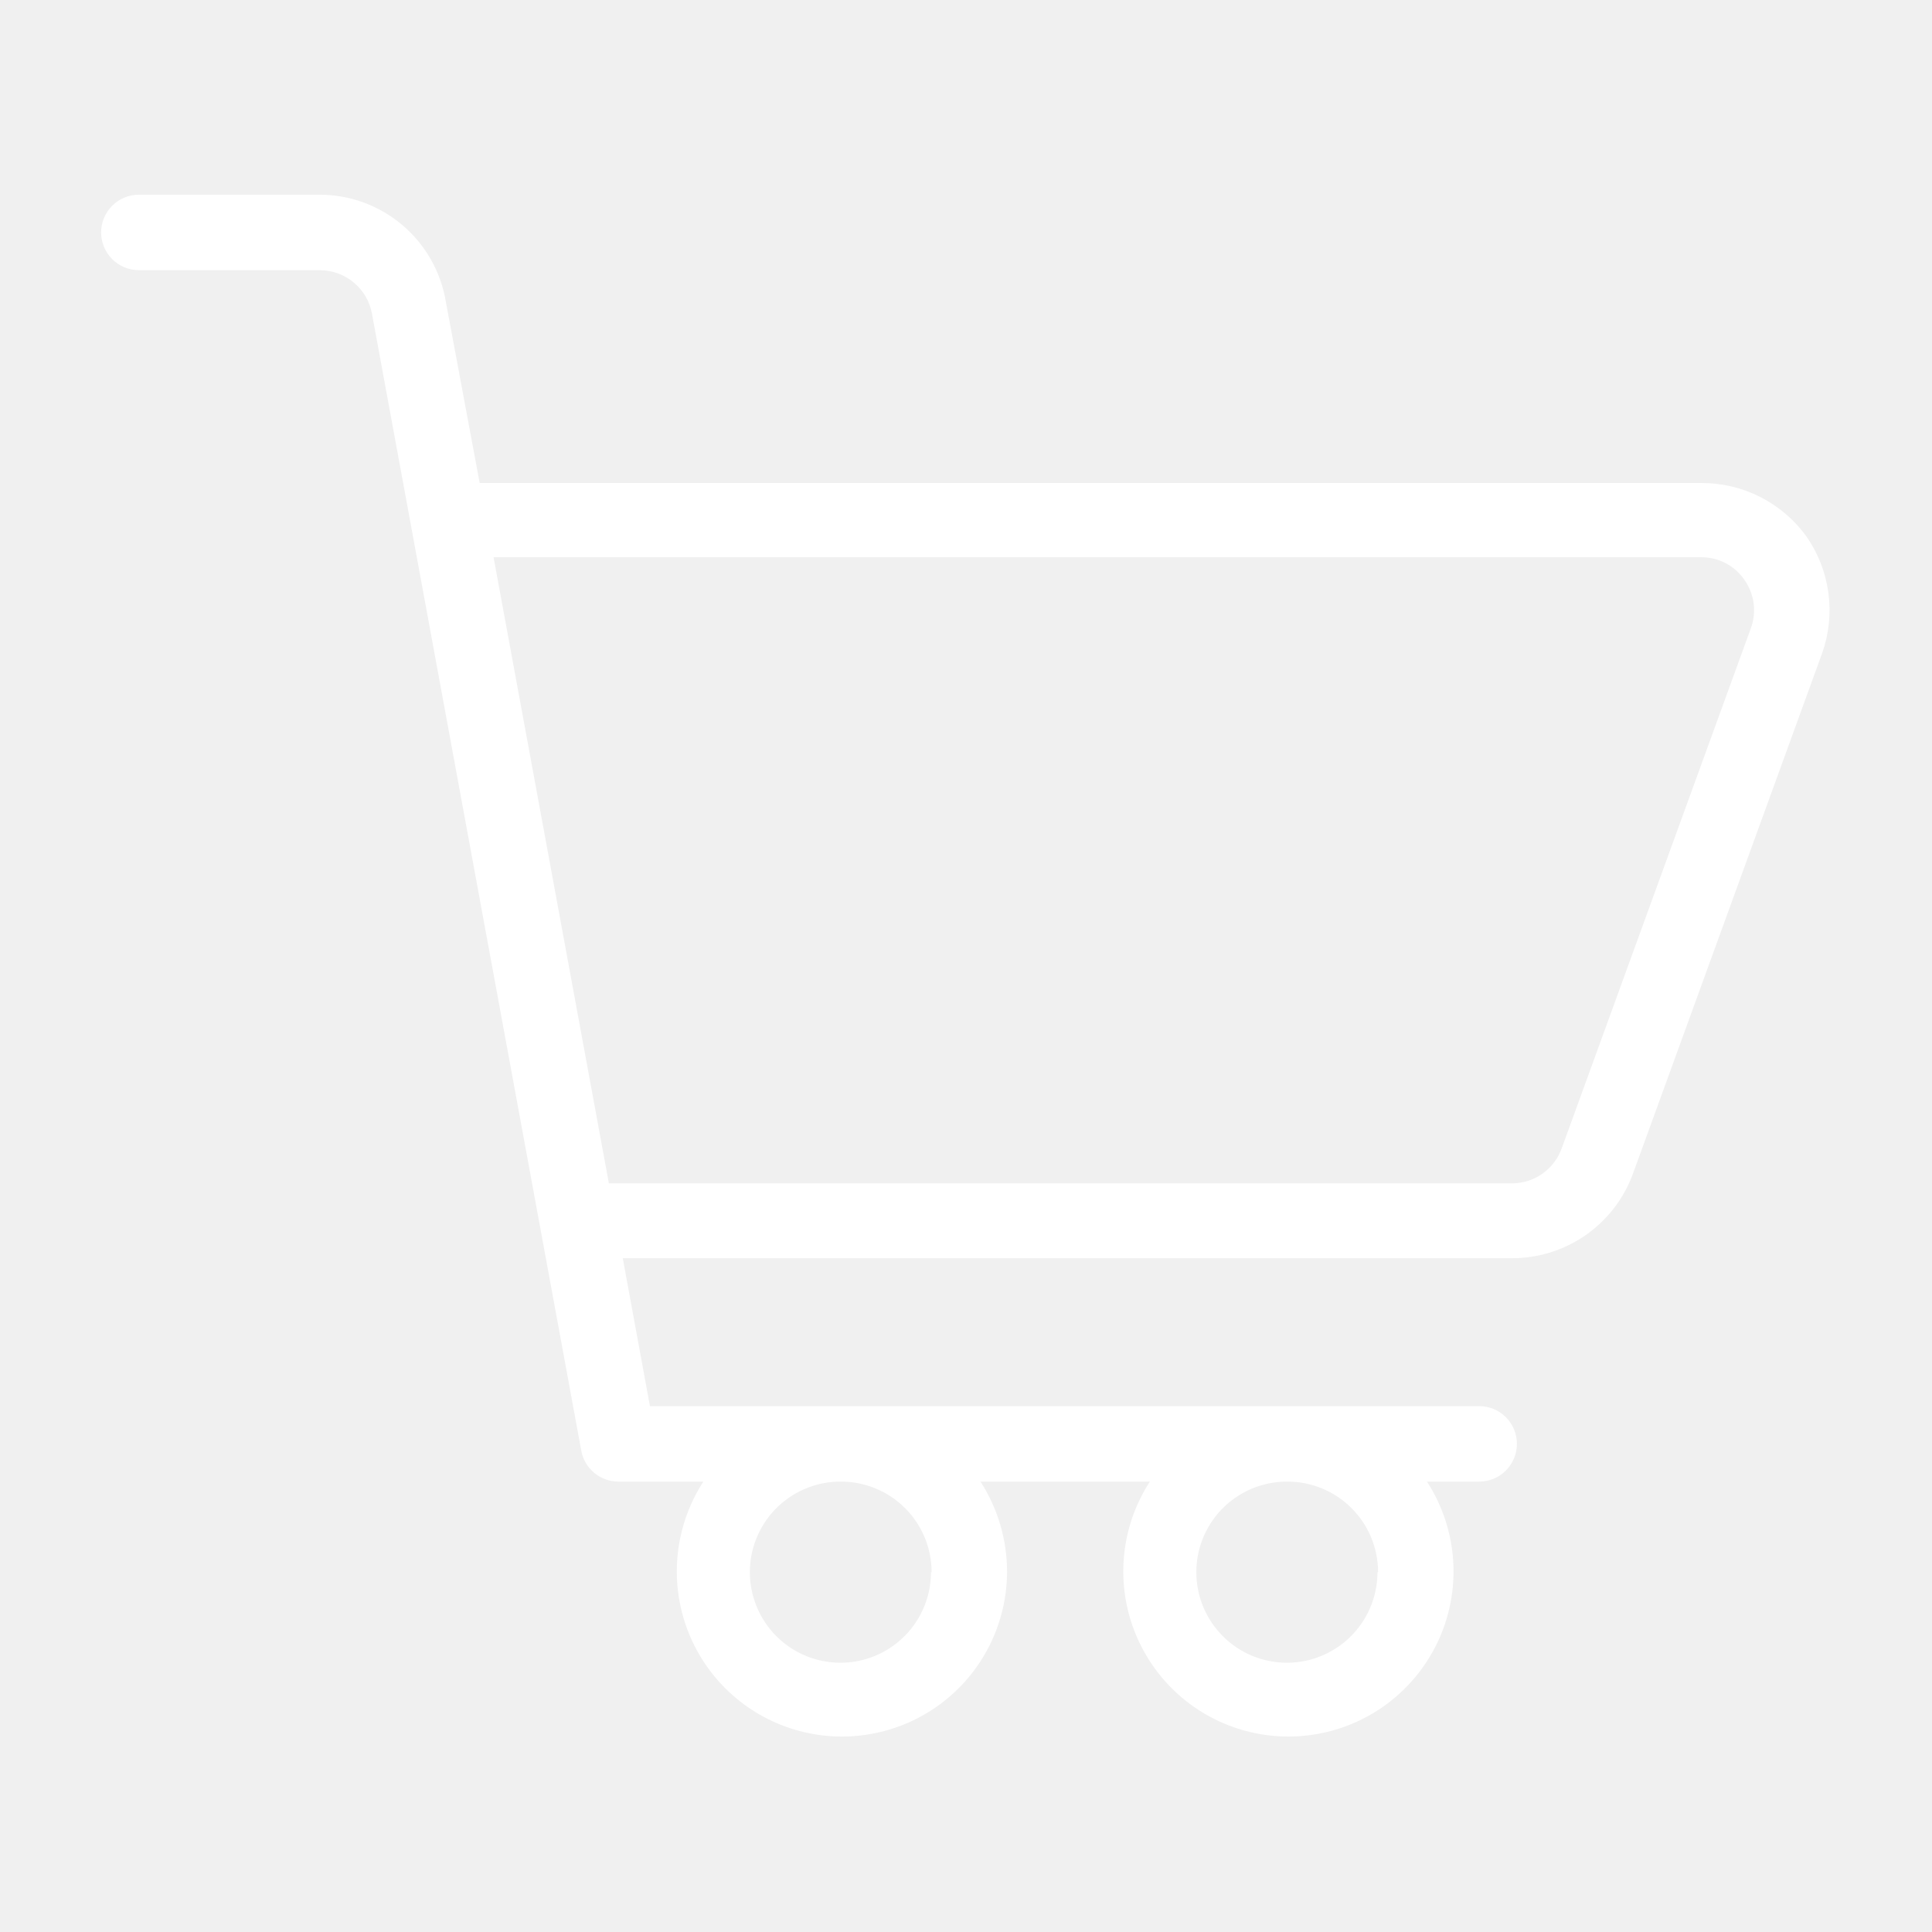
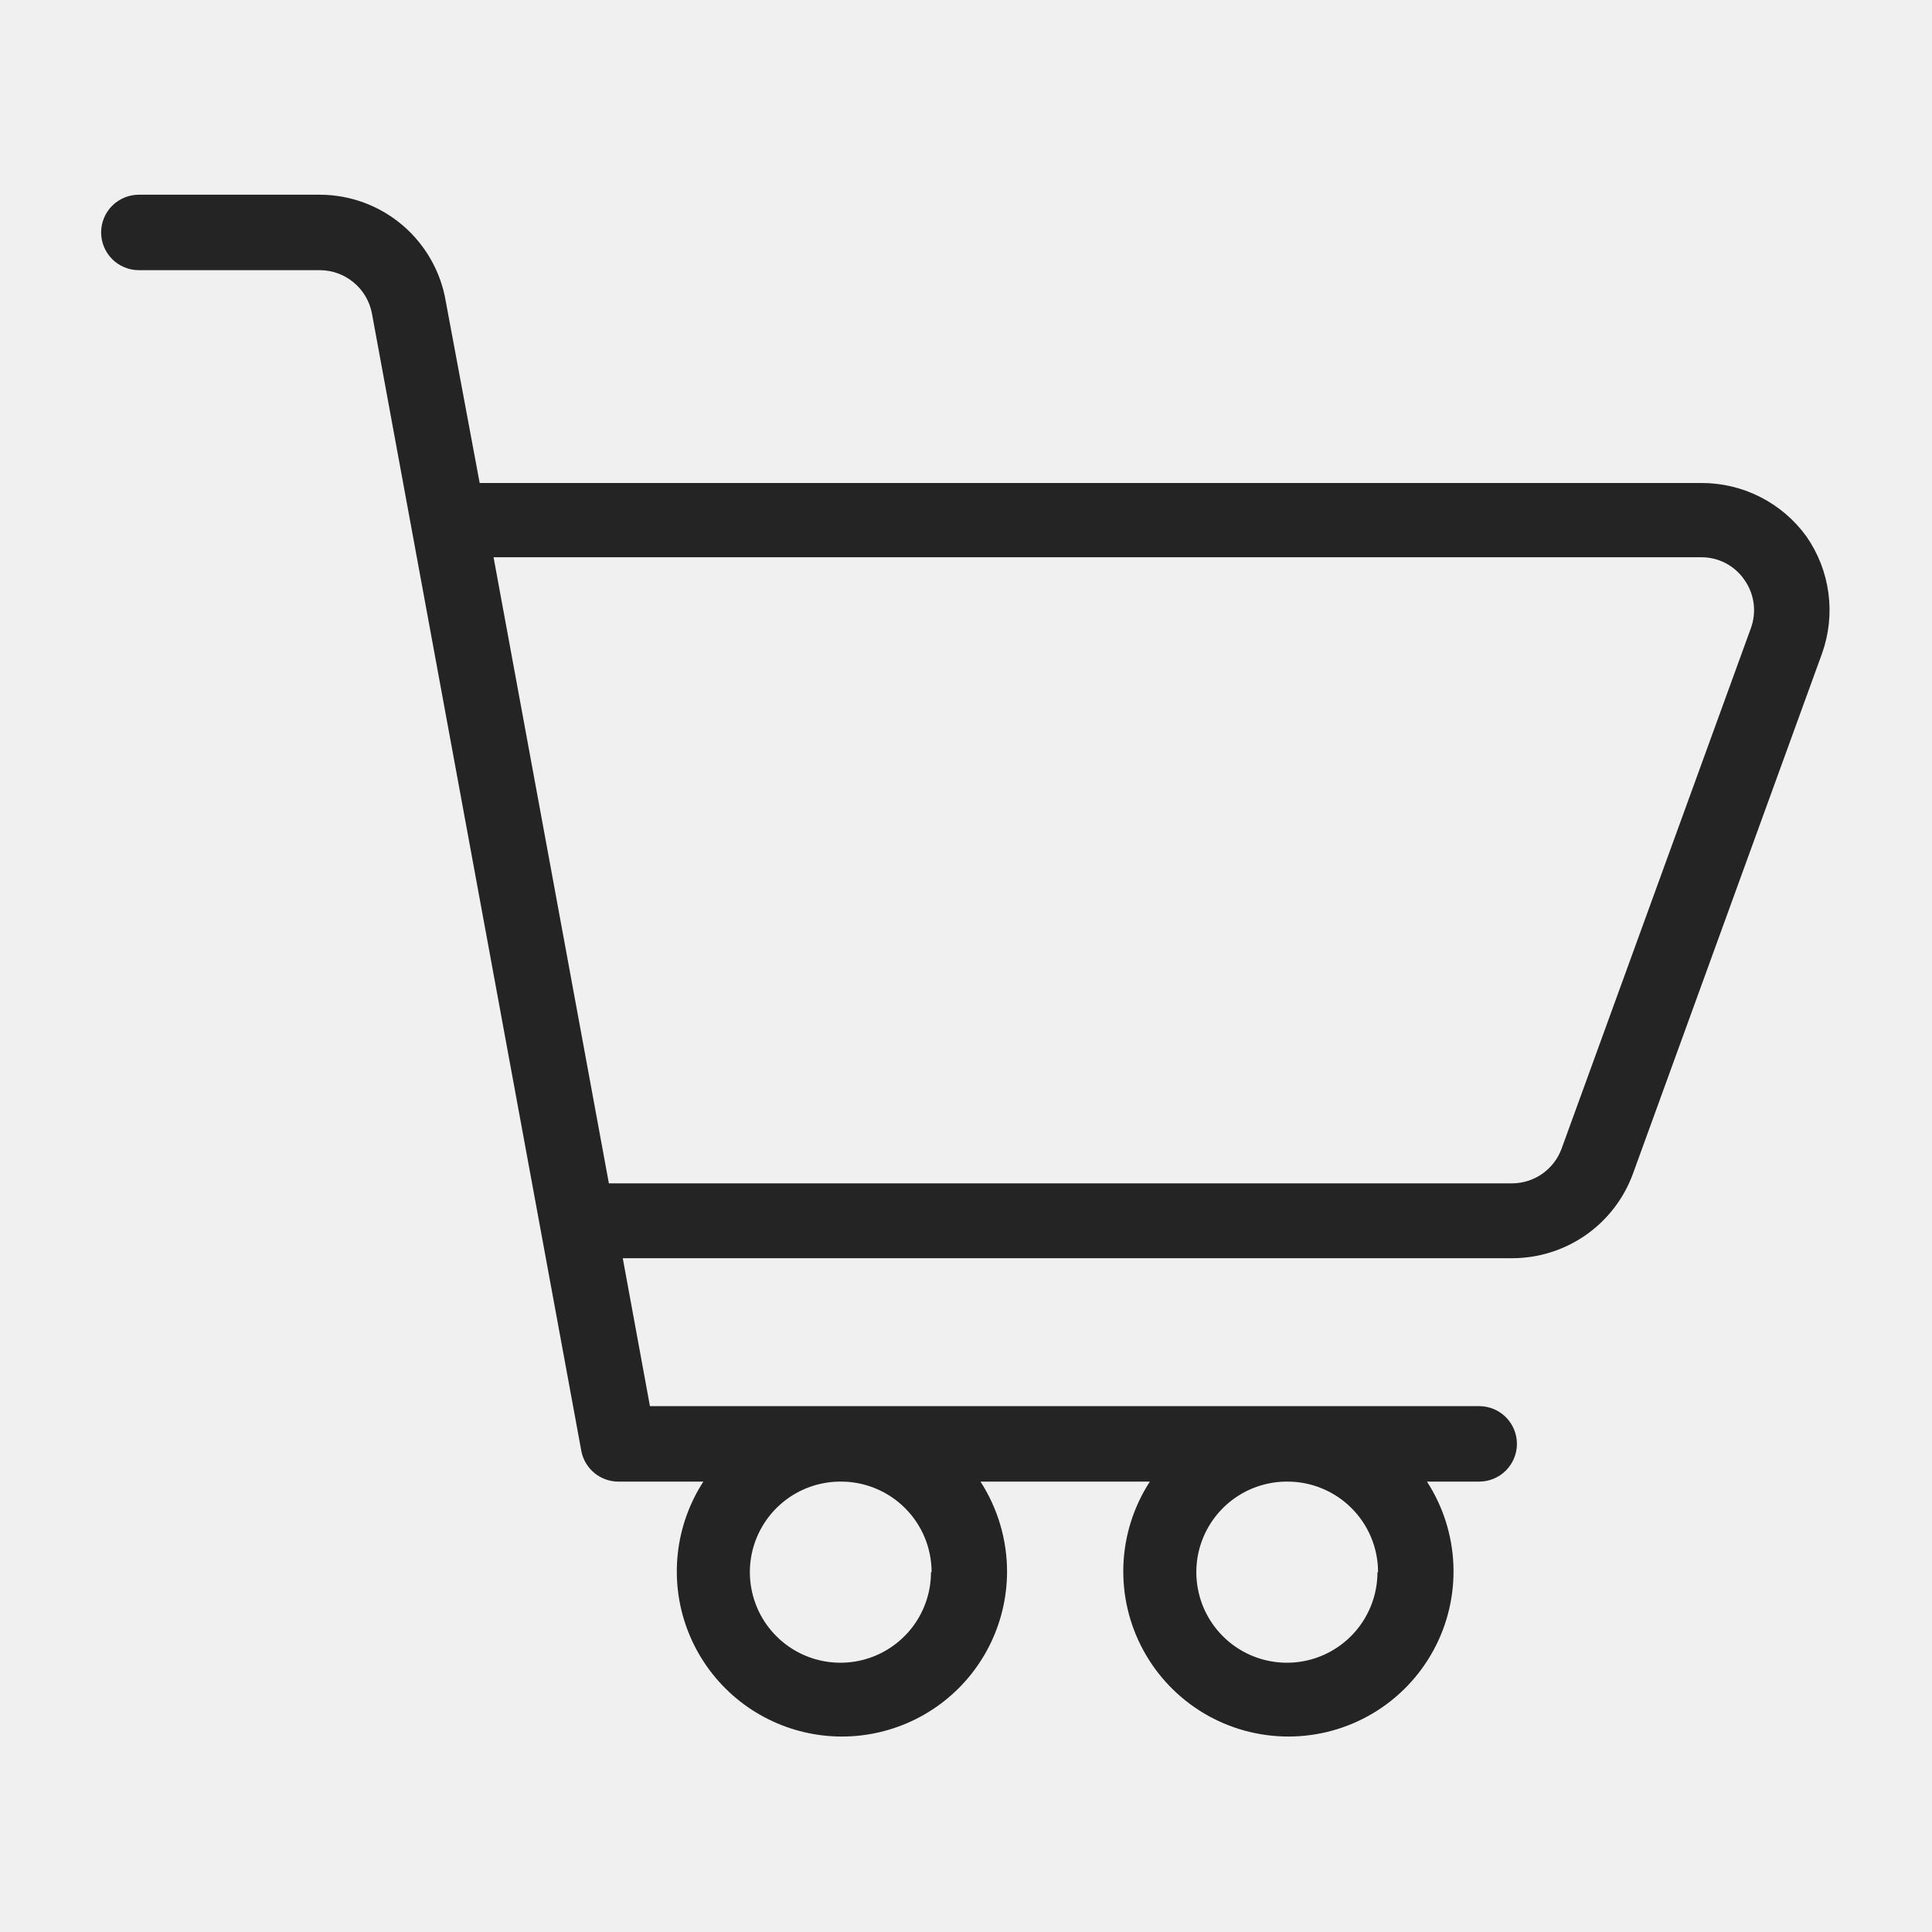
<svg xmlns="http://www.w3.org/2000/svg" width="64" height="64" viewBox="0 0 64 64" fill="none">
-   <path d="M59.84 17.77C59.442 17.22 58.919 16.773 58.314 16.465C57.709 16.157 57.039 15.998 56.36 16H15.89L14.77 10C14.607 9.011 14.098 8.111 13.335 7.461C12.572 6.811 11.603 6.453 10.6 6.45H4.6C4.269 6.45 3.951 6.582 3.716 6.816C3.482 7.05 3.35 7.368 3.35 7.7C3.35 8.031 3.482 8.349 3.716 8.584C3.951 8.818 4.269 8.95 4.6 8.95H10.6C11.008 8.952 11.403 9.096 11.716 9.357C12.03 9.617 12.244 9.979 12.32 10.38L19.26 48.08C19.318 48.363 19.472 48.617 19.696 48.8C19.921 48.982 20.201 49.081 20.49 49.08H23.3C22.838 49.793 22.548 50.604 22.454 51.449C22.36 52.294 22.463 53.148 22.757 53.946C23.051 54.743 23.527 55.462 24.146 56.043C24.766 56.625 25.512 57.054 26.327 57.297C27.141 57.54 28.001 57.59 28.838 57.442C29.675 57.295 30.466 56.955 31.149 56.449C31.832 55.942 32.387 55.284 32.771 54.525C33.154 53.767 33.356 52.93 33.36 52.08C33.363 51.016 33.057 49.974 32.48 49.08H38.09C37.555 49.906 37.252 50.861 37.214 51.844C37.176 52.827 37.404 53.803 37.874 54.667C38.344 55.532 39.038 56.254 39.884 56.757C40.73 57.26 41.696 57.525 42.68 57.525C43.664 57.525 44.63 57.26 45.476 56.757C46.322 56.254 47.016 55.532 47.486 54.667C47.956 53.803 48.184 52.827 48.146 51.844C48.108 50.861 47.805 49.906 47.27 49.08H49C49.332 49.08 49.65 48.948 49.884 48.714C50.118 48.479 50.25 48.161 50.25 47.83C50.25 47.498 50.118 47.181 49.884 46.946C49.65 46.712 49.332 46.58 49 46.58H21.53L20.63 41.68H50.09C50.962 41.68 51.813 41.413 52.529 40.914C53.244 40.415 53.789 39.709 54.09 38.89L60.36 21.64C60.587 21 60.659 20.315 60.568 19.642C60.478 18.969 60.228 18.327 59.84 17.77ZM30.84 52.08C30.84 52.673 30.664 53.253 30.334 53.747C30.005 54.24 29.536 54.624 28.988 54.852C28.44 55.079 27.837 55.138 27.255 55.022C26.673 54.907 26.138 54.621 25.719 54.201C25.299 53.782 25.014 53.247 24.898 52.665C24.782 52.083 24.841 51.48 25.069 50.932C25.296 50.384 25.68 49.915 26.173 49.586C26.667 49.256 27.247 49.08 27.84 49.08C28.236 49.077 28.628 49.153 28.994 49.303C29.361 49.452 29.694 49.673 29.974 49.952C30.255 50.23 30.478 50.562 30.63 50.927C30.782 51.292 30.86 51.684 30.86 52.08H30.84ZM45.63 52.08C45.63 52.673 45.454 53.253 45.124 53.747C44.795 54.24 44.326 54.624 43.778 54.852C43.23 55.079 42.627 55.138 42.045 55.022C41.463 54.907 40.928 54.621 40.509 54.201C40.089 53.782 39.803 53.247 39.688 52.665C39.572 52.083 39.631 51.48 39.858 50.932C40.086 50.384 40.47 49.915 40.963 49.586C41.457 49.256 42.037 49.08 42.63 49.08C43.026 49.077 43.418 49.153 43.784 49.303C44.151 49.452 44.484 49.673 44.764 49.952C45.045 50.23 45.268 50.562 45.42 50.927C45.572 51.292 45.65 51.684 45.65 52.08H45.63ZM58 20.81L51.73 38.05C51.607 38.386 51.384 38.677 51.091 38.883C50.798 39.088 50.448 39.199 50.09 39.2H20.17L16.35 18.46H56.35C56.631 18.457 56.908 18.523 57.157 18.652C57.406 18.781 57.62 18.969 57.78 19.2C57.945 19.43 58.051 19.697 58.09 19.978C58.128 20.258 58.097 20.544 58 20.81V20.81Z" fill="white" />
+   <path d="M59.84 17.77C59.442 17.22 58.919 16.773 58.314 16.465C57.709 16.157 57.039 15.998 56.36 16H15.89L14.77 10C14.607 9.011 14.098 8.111 13.335 7.461C12.572 6.811 11.603 6.453 10.6 6.45H4.6C4.269 6.45 3.951 6.582 3.716 6.816C3.482 7.05 3.35 7.368 3.35 7.7C3.35 8.031 3.482 8.349 3.716 8.584C3.951 8.818 4.269 8.95 4.6 8.95H10.6C11.008 8.952 11.403 9.096 11.716 9.357C12.03 9.617 12.244 9.979 12.32 10.38L19.26 48.08C19.318 48.363 19.472 48.617 19.696 48.8C19.921 48.982 20.201 49.081 20.49 49.08H23.3C22.838 49.793 22.548 50.604 22.454 51.449C22.36 52.294 22.463 53.148 22.757 53.946C23.051 54.743 23.527 55.462 24.146 56.043C24.766 56.625 25.512 57.054 26.327 57.297C27.141 57.54 28.001 57.59 28.838 57.442C29.675 57.295 30.466 56.955 31.149 56.449C31.832 55.942 32.387 55.284 32.771 54.525C33.154 53.767 33.356 52.93 33.36 52.08C33.363 51.016 33.057 49.974 32.48 49.08H38.09C37.555 49.906 37.252 50.861 37.214 51.844C37.176 52.827 37.404 53.803 37.874 54.667C38.344 55.532 39.038 56.254 39.884 56.757C40.73 57.26 41.696 57.525 42.68 57.525C43.664 57.525 44.63 57.26 45.476 56.757C46.322 56.254 47.016 55.532 47.486 54.667C47.956 53.803 48.184 52.827 48.146 51.844C48.108 50.861 47.805 49.906 47.27 49.08H49C49.332 49.08 49.65 48.948 49.884 48.714C50.118 48.479 50.25 48.161 50.25 47.83C50.25 47.498 50.118 47.181 49.884 46.946C49.65 46.712 49.332 46.58 49 46.58H21.53L20.63 41.68H50.09C50.962 41.68 51.813 41.413 52.529 40.914C53.244 40.415 53.789 39.709 54.09 38.89L60.36 21.64C60.587 21 60.659 20.315 60.568 19.642C60.478 18.969 60.228 18.327 59.84 17.77ZM30.84 52.08C30.84 52.673 30.664 53.253 30.334 53.747C30.005 54.24 29.536 54.624 28.988 54.852C28.44 55.079 27.837 55.138 27.255 55.022C26.673 54.907 26.138 54.621 25.719 54.201C25.299 53.782 25.014 53.247 24.898 52.665C24.782 52.083 24.841 51.48 25.069 50.932C25.296 50.384 25.68 49.915 26.173 49.586C26.667 49.256 27.247 49.08 27.84 49.08C28.236 49.077 28.628 49.153 28.994 49.303C29.361 49.452 29.694 49.673 29.974 49.952C30.255 50.23 30.478 50.562 30.63 50.927C30.782 51.292 30.86 51.684 30.86 52.08H30.84ZM45.63 52.08C45.63 52.673 45.454 53.253 45.124 53.747C44.795 54.24 44.326 54.624 43.778 54.852C43.23 55.079 42.627 55.138 42.045 55.022C41.463 54.907 40.928 54.621 40.509 54.201C40.089 53.782 39.803 53.247 39.688 52.665C39.572 52.083 39.631 51.48 39.858 50.932C40.086 50.384 40.47 49.915 40.963 49.586C41.457 49.256 42.037 49.08 42.63 49.08C43.026 49.077 43.418 49.153 43.784 49.303C44.151 49.452 44.484 49.673 44.764 49.952C45.045 50.23 45.268 50.562 45.42 50.927C45.572 51.292 45.65 51.684 45.65 52.08H45.63ZM58 20.81L51.73 38.05C51.607 38.386 51.384 38.677 51.091 38.883C50.798 39.088 50.448 39.199 50.09 39.2H20.17L16.35 18.46H56.35C56.631 18.457 56.908 18.523 57.157 18.652C57.406 18.781 57.62 18.969 57.78 19.2C57.945 19.43 58.051 19.697 58.09 19.978C58.128 20.258 58.097 20.544 58 20.81V20.81Z" fill="#242424" />
</svg>
